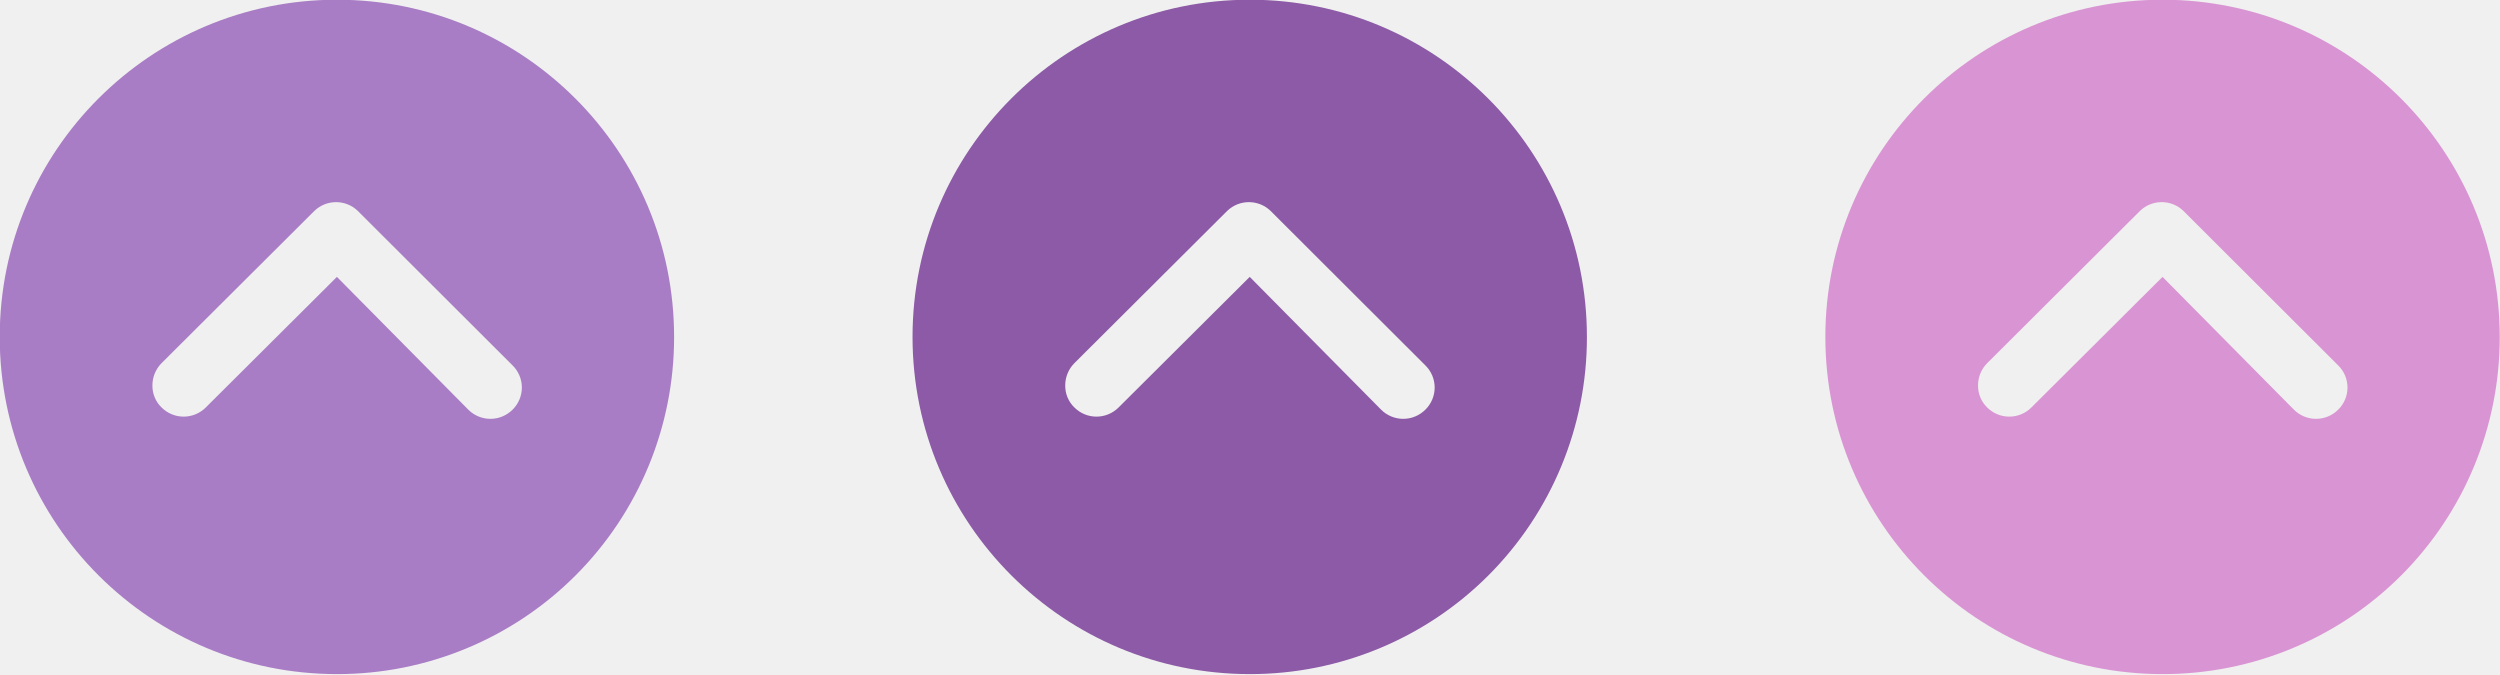
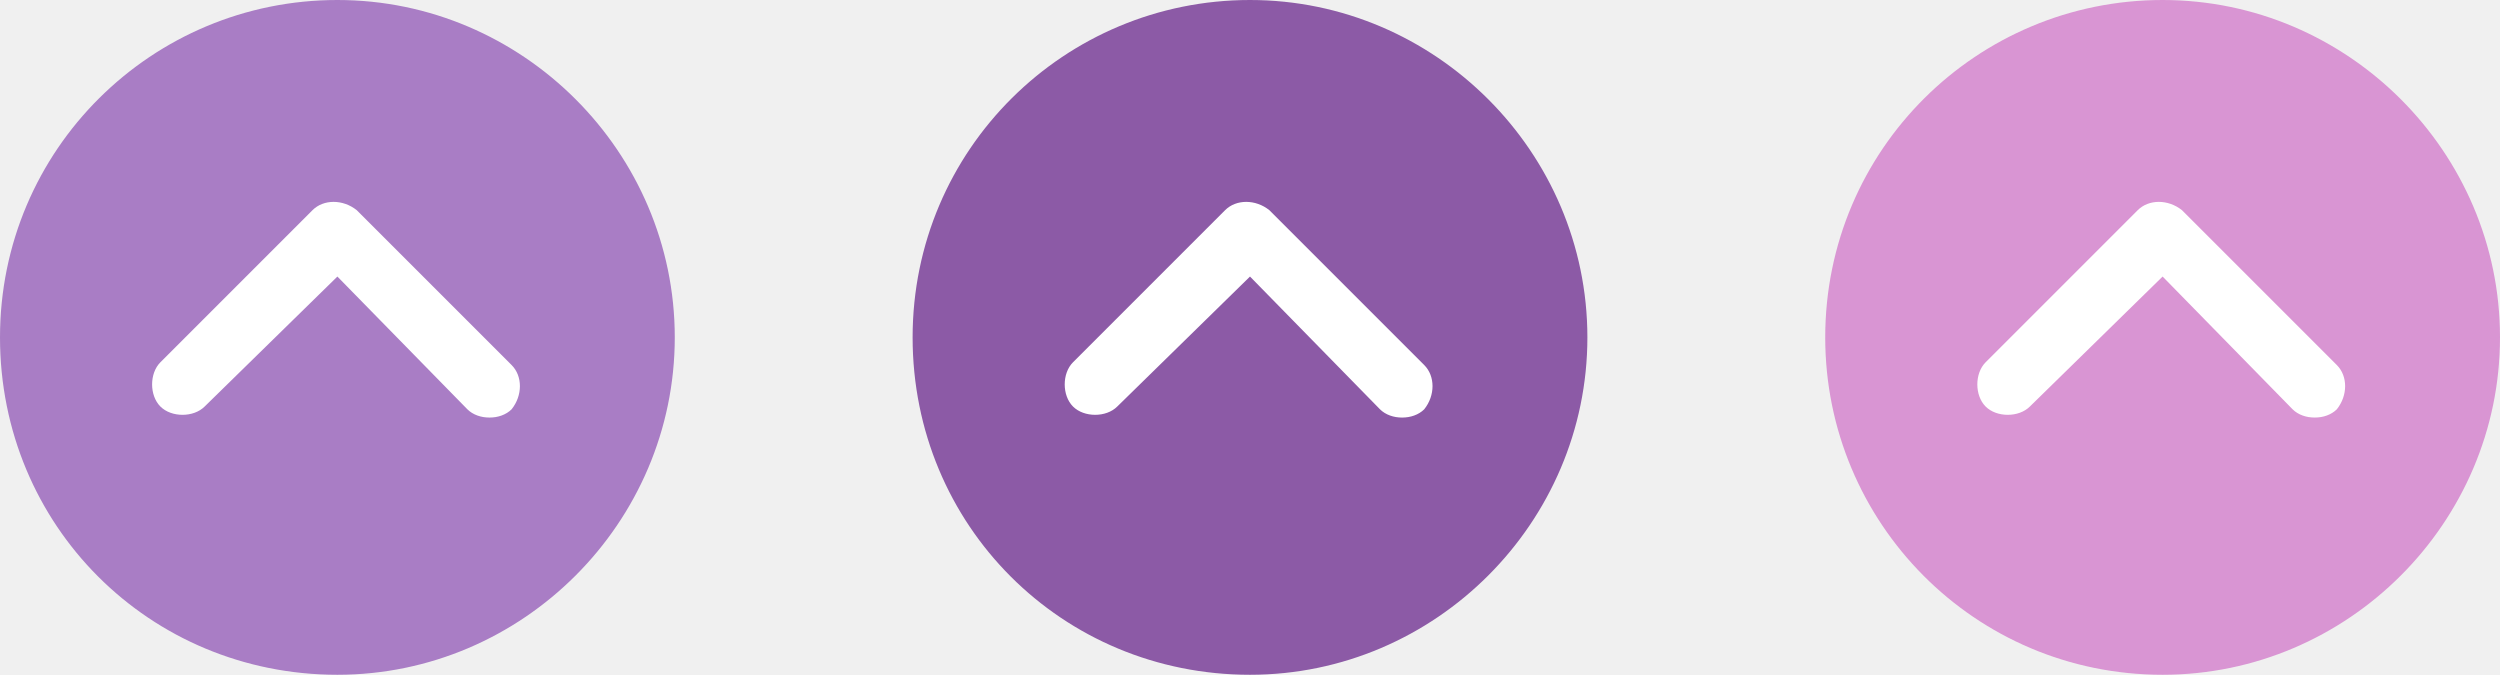
- <svg xmlns="http://www.w3.org/2000/svg" id="레이어_1" data-name="레이어 1" viewBox="0 0 90.38 24.38">
-   <defs>
-     <style>.cls-1{fill:#a97dc5;}.cls-2{fill:#8c5aa6;}.cls-3{fill:#d995d3;}</style>
-   </defs>
-   <path class="cls-1" d="M24.37,12.19A12.19,12.19,0,1,0,12.19,24.37h0A12.17,12.17,0,0,0,24.37,12.19ZM7.44,14.73a1.13,1.13,0,0,1-1.6,0,1.09,1.09,0,0,1-.33-.8,1.14,1.14,0,0,1,.33-.8l5.53-5.51a1.13,1.13,0,0,1,1.56,0l5.6,5.59a1.12,1.12,0,0,1,0,1.6,1.13,1.13,0,0,1-1.6,0l-4.75-4.8Z" transform="translate(0 0)" />
-   <path class="cls-2" d="M57.37,12.19A12.19,12.19,0,1,0,45.19,24.37h0A12.17,12.17,0,0,0,57.37,12.19ZM40.44,14.73a1.13,1.13,0,0,1-1.6,0,1.09,1.09,0,0,1-.33-.8,1.14,1.14,0,0,1,.33-.8l5.53-5.51a1.13,1.13,0,0,1,1.56,0l5.6,5.59a1.12,1.12,0,0,1,0,1.6,1.13,1.13,0,0,1-1.6,0l-4.75-4.8Z" transform="translate(0 0)" />
-   <path class="cls-3" d="M90.37,12.19A12.19,12.19,0,1,0,78.19,24.37h0A12.17,12.17,0,0,0,90.37,12.19ZM73.44,14.73a1.13,1.13,0,0,1-1.6,0,1.09,1.09,0,0,1-.33-.8,1.14,1.14,0,0,1,.33-.8l5.53-5.51a1.13,1.13,0,0,1,1.56,0l5.6,5.59a1.12,1.12,0,0,1,0,1.6,1.13,1.13,0,0,1-1.6,0l-4.75-4.8Z" transform="translate(0 0)" />
+ <svg xmlns="http://www.w3.org/2000/svg" version="1.1" id="레이어_1" x="0px" y="0px" viewBox="0 0 90.4 24.4" style="enable-background:new 0 0 90.4 24.4;" xml:space="preserve">
+   <style type="text/css">
+ 	.st0{fill:#FFFFFF;}
+ 	.st1{fill:#A97DC5;}
+ 	.st2{fill:#8C5AA6;}
+ 	.st3{fill:#D995D3;}
+ </style>
+   <polygon class="st0" points="12.1,5.2 4,15.1 20.2,15.1 " />
+   <polygon class="st0" points="45.2,5.2 37.1,15.1 53.3,15.1 " />
+   <polygon class="st0" points="78.3,5.2 70.1,15.1 86.4,15.1 " />
+   <path class="st1" d="M24.4,12.2C24.4,5.5,18.9,0,12.2,0S0,5.4,0,12.2s5.4,12.2,12.2,12.2c0,0,0,0,0,0l0,0  C18.9,24.4,24.4,18.9,24.4,12.2C24.4,12.2,24.4,12.2,24.4,12.2z M7.4,14.7c-0.4,0.4-1.2,0.4-1.6,0c0,0,0,0,0,0  c-0.2-0.2-0.3-0.5-0.3-0.8c0-0.3,0.1-0.6,0.3-0.8l5.5-5.5c0.4-0.4,1.1-0.4,1.6,0l5.6,5.6c0.4,0.4,0.4,1.1,0,1.6c0,0,0,0,0,0  c-0.4,0.4-1.2,0.4-1.6,0c0,0,0,0,0,0L12.2,10L7.4,14.7z" />
+   <path class="st2" d="M57.4,12.2C57.4,5.5,51.9,0,45.2,0S33,5.4,33,12.2s5.4,12.2,12.2,12.2c0,0,0,0,0,0l0,0  C51.9,24.4,57.4,18.9,57.4,12.2C57.4,12.2,57.4,12.2,57.4,12.2z M40.4,14.7c-0.4,0.4-1.2,0.4-1.6,0c0,0,0,0,0,0  c-0.2-0.2-0.3-0.5-0.3-0.8c0-0.3,0.1-0.6,0.3-0.8l5.5-5.5c0.4-0.4,1.1-0.4,1.6,0l5.6,5.6c0.4,0.4,0.4,1.1,0,1.6c0,0,0,0,0,0  c-0.4,0.4-1.2,0.4-1.6,0c0,0,0,0,0,0L45.2,10L40.4,14.7z" />
+   <path class="st3" d="M90.4,12.2C90.4,5.5,84.9,0,78.2,0C71.5,0,66,5.4,66,12.2c0,6.7,5.4,12.2,12.2,12.2c0,0,0,0,0,0l0,0  C84.9,24.4,90.4,18.9,90.4,12.2C90.4,12.2,90.4,12.2,90.4,12.2z M73.4,14.7c-0.4,0.4-1.2,0.4-1.6,0c0,0,0,0,0,0  c-0.2-0.2-0.3-0.5-0.3-0.8c0-0.3,0.1-0.6,0.3-0.8l5.5-5.5c0.4-0.4,1.1-0.4,1.6,0l5.6,5.6c0.4,0.4,0.4,1.1,0,1.6c0,0,0,0,0,0  c-0.4,0.4-1.2,0.4-1.6,0c0,0,0,0,0,0L78.2,10L73.4,14.7z" />
</svg>
